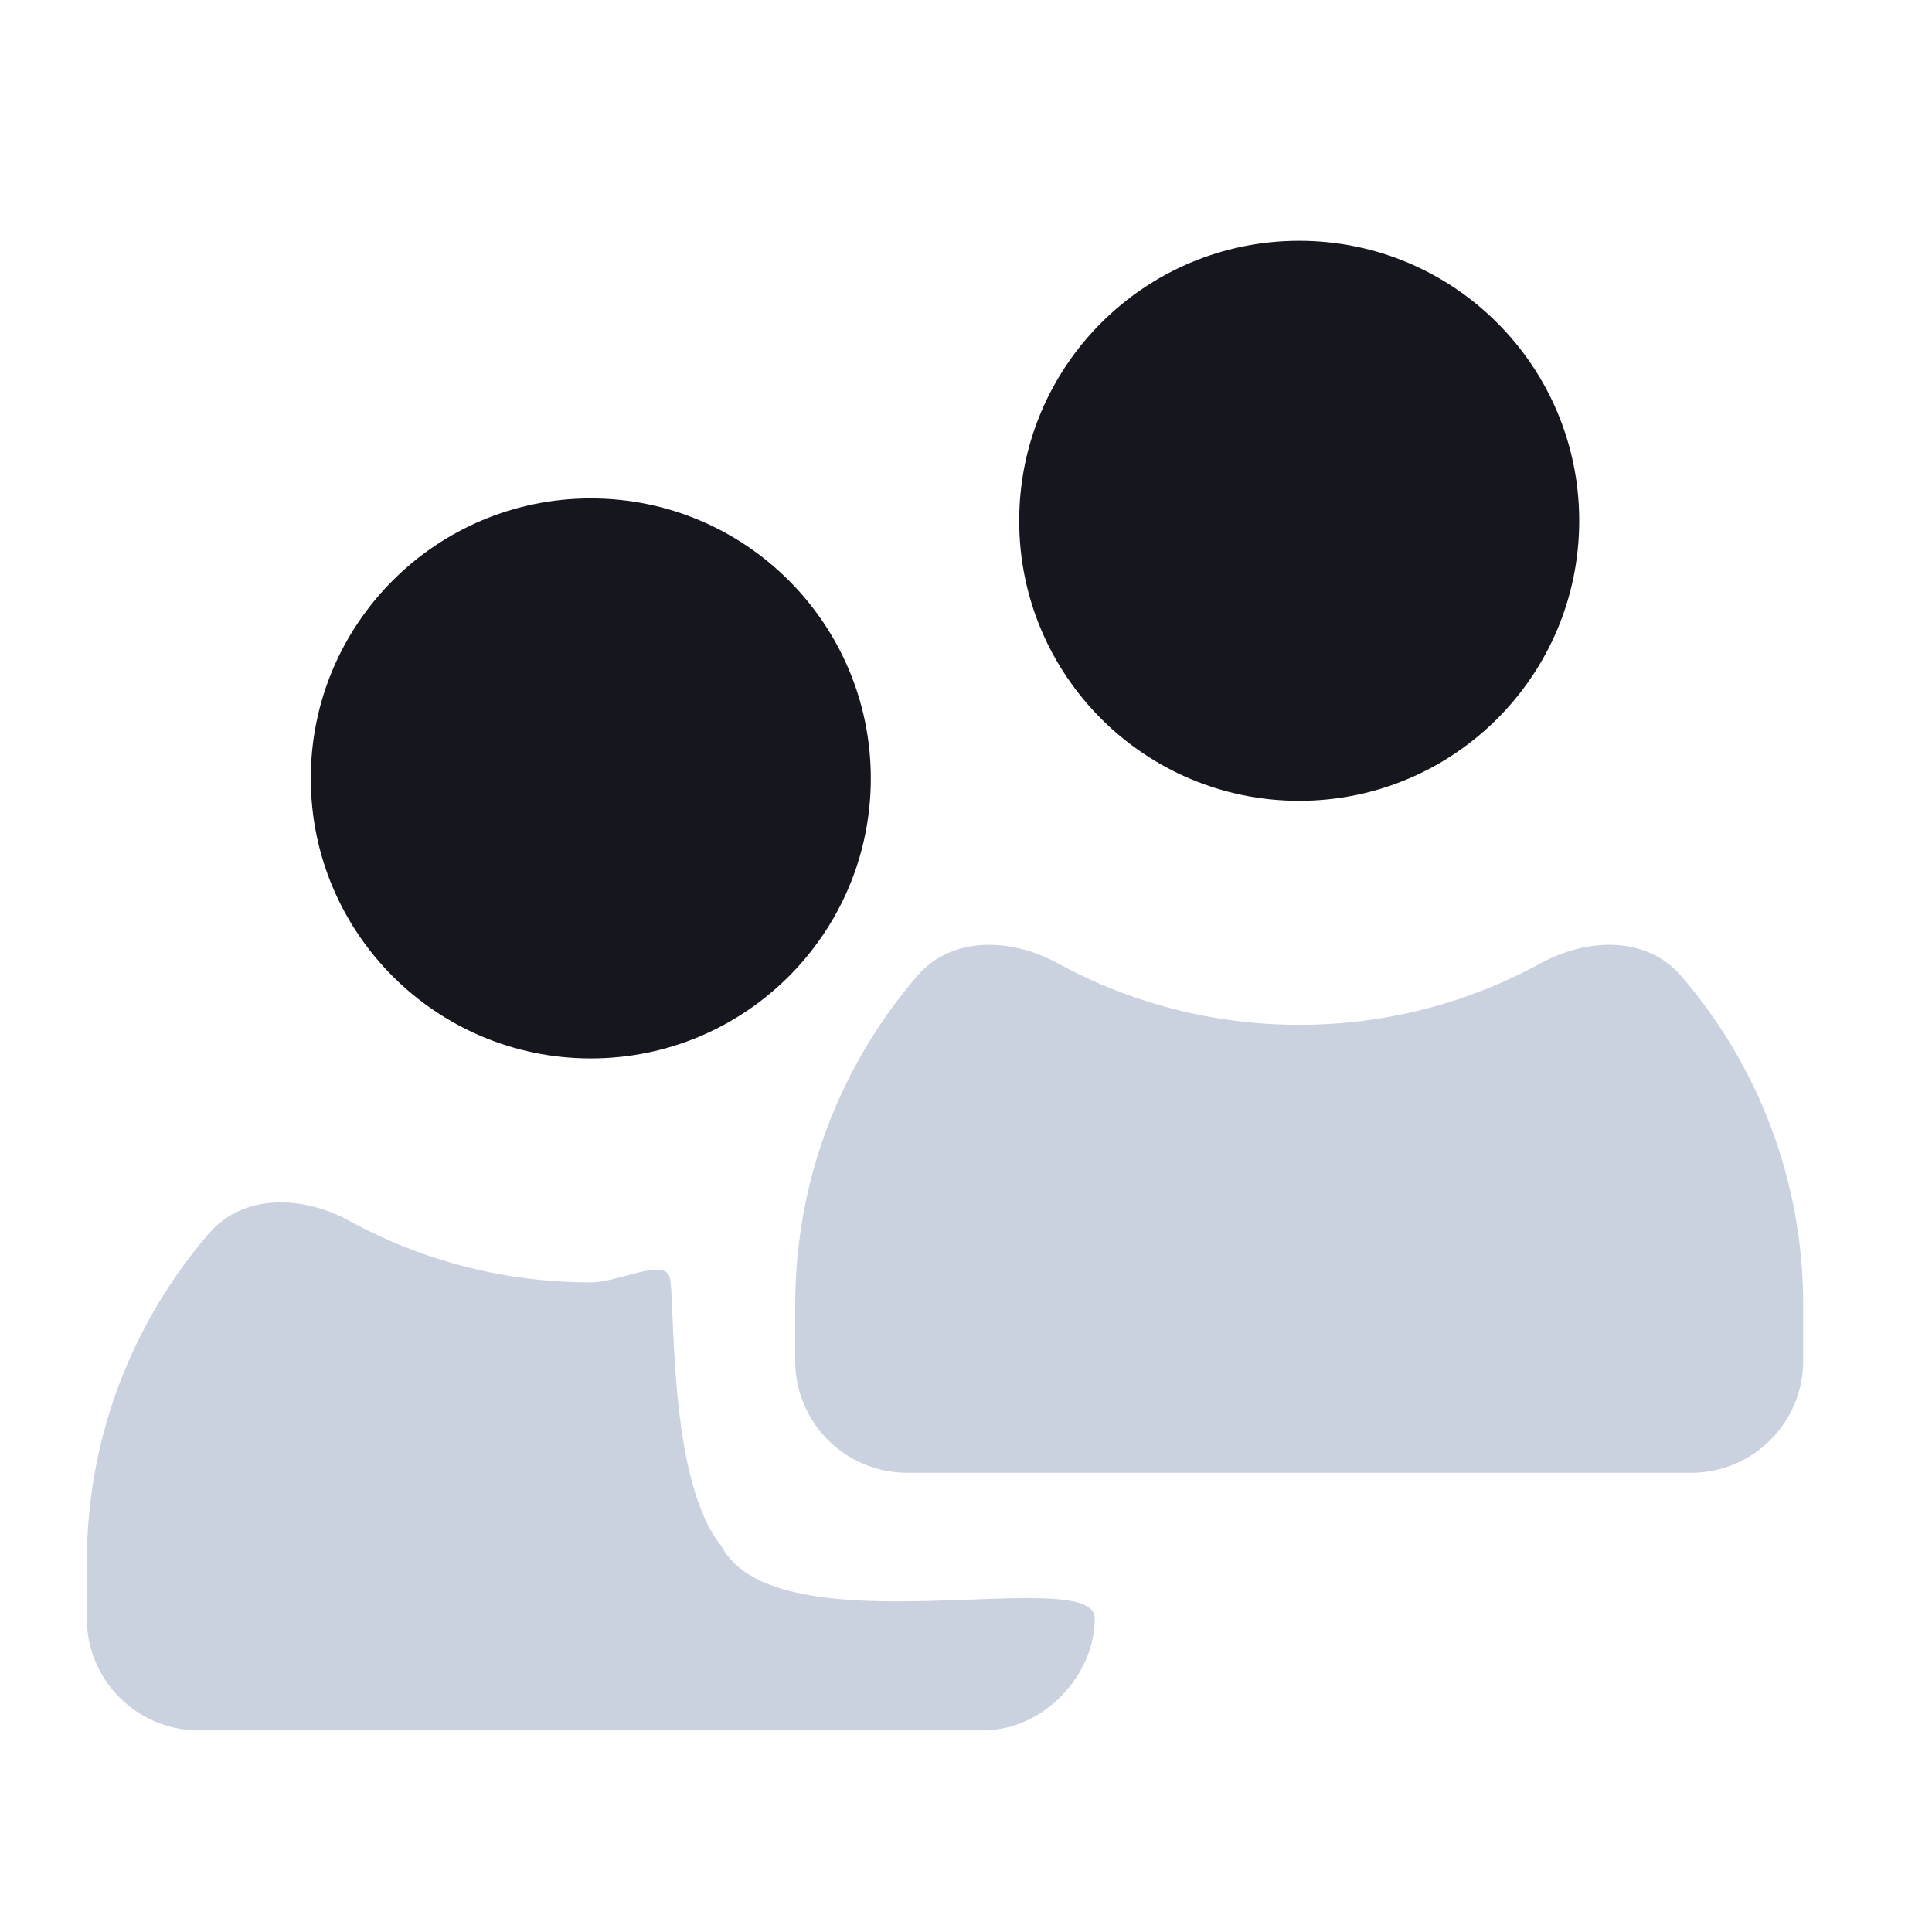
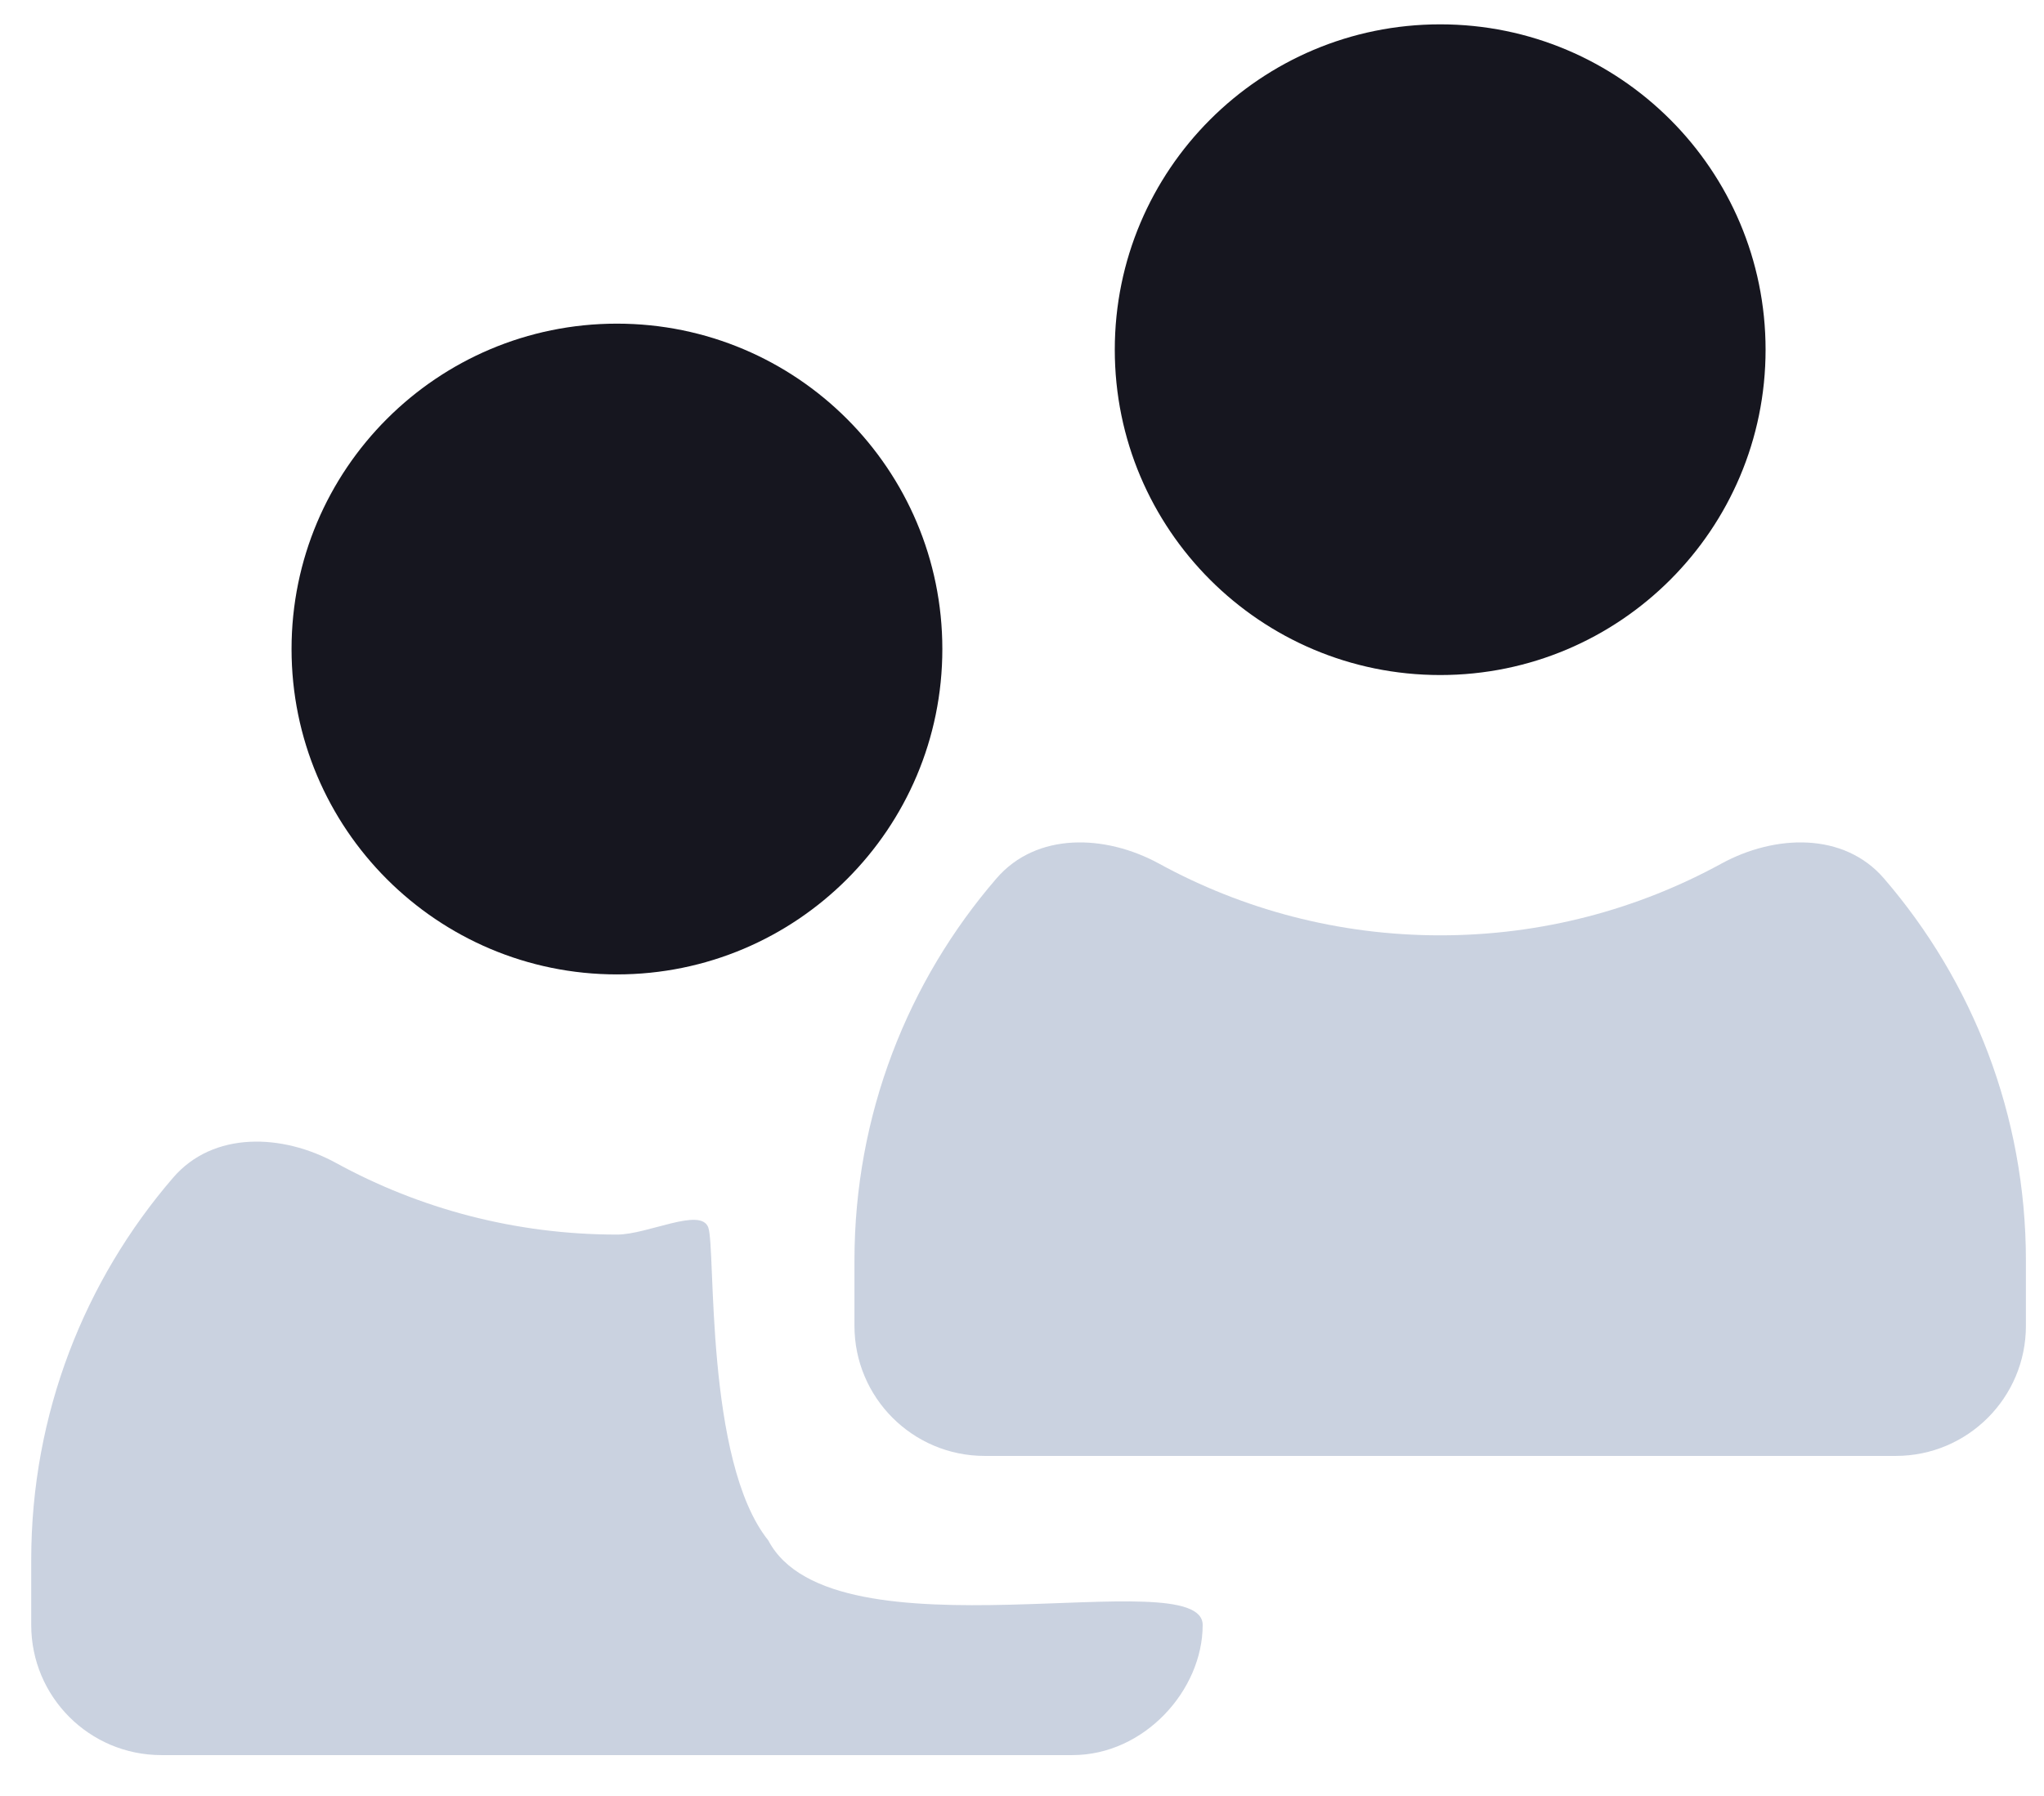
- <svg xmlns="http://www.w3.org/2000/svg" width="30px" height="30px" viewBox="0 0 30 30" version="1.1">
-   <g id="Symbols" stroke="none" stroke-width="1" fill="none" fill-rule="evenodd">
-     <g id="!Icons/2.-Icons/Friends-">
-       <g id="Group-2" transform="translate(12, 3)">
-         <g id="User" transform="translate(0.347826, 0.73913)">
-           <path d="M12.174,4.348 C12.174,6.749 10.227,8.696 7.826,8.696 C5.425,8.696 3.478,6.749 3.478,4.348 C3.478,1.947 5.425,0 7.826,0 C10.227,0 12.174,1.947 12.174,4.348 Z" id="Path" fill="#16161F" />
-           <path d="M13.755,11.413 C13.219,10.791 12.298,10.823 11.578,11.217 C10.464,11.827 9.186,12.174 7.826,12.174 C6.467,12.174 5.188,11.827 4.074,11.217 C3.354,10.823 2.433,10.791 1.897,11.413 C0.715,12.784 0,14.569 0,16.522 L0,17.391 C0,18.352 0.779,19.13 1.739,19.13 L13.913,19.13 C14.874,19.13 15.652,18.352 15.652,17.391 L15.652,16.522 C15.652,14.569 14.937,12.784 13.755,11.413 Z" id="Path" fill="#A7B4CB" opacity="0.6" />
-         </g>
-       </g>
-       <g id="Group-2-Copy" transform="translate(1, 7)">
-         <g id="User" transform="translate(0.347826, 0.73913)">
-           <path d="M12.174,4.348 C12.174,6.749 10.227,8.696 7.826,8.696 C5.425,8.696 3.478,6.749 3.478,4.348 C3.478,1.947 5.425,0 7.826,0 C10.227,0 12.174,1.947 12.174,4.348 Z" id="Path" fill="#16161F" />
-           <path d="M9.849,16.261 C8.997,15.201 9.148,12.355 9.047,12.079 C8.945,11.803 8.241,12.174 7.826,12.174 C6.467,12.174 5.188,11.827 4.074,11.217 C3.354,10.823 2.433,10.791 1.897,11.413 C0.715,12.784 0,14.569 0,16.522 L0,17.391 C0,18.352 0.779,19.13 1.739,19.13 L13.913,19.13 C14.874,19.13 15.652,18.261 15.652,17.391 C15.652,16.522 10.716,17.915 9.849,16.261 Z" id="Path" fill="#A7B4CB" opacity="0.6" />
-         </g>
+ <svg xmlns="http://www.w3.org/2000/svg" width="33px" height="29px" viewBox="0 0 33 29" version="1.1">
+   <g id="Local-HUB-(FB)" stroke="none" stroke-width="1" fill="none" fill-rule="evenodd">
+     <g id="Home/Local-Hub/Settings-–-Your-Information" transform="translate(-329, -446)">
+       <g id="Bottom/Icon-Copy-10" transform="translate(329, 446)">
+         <path d="M28.505,5.647 C28.505,8.548 26.153,10.9 23.252,10.9 C20.35,10.9 17.998,8.548 17.998,5.647 C17.998,2.745 20.35,0.393 23.252,0.393 C26.153,0.393 28.505,2.745 28.505,5.647 Z" id="Path" fill="#16161F" />
+         <path d="M30.416,14.184 C29.768,13.433 28.655,13.471 27.786,13.948 C26.439,14.684 24.895,15.103 23.252,15.103 C21.609,15.103 20.064,14.684 18.718,13.948 C17.848,13.471 16.736,13.433 16.088,14.184 C14.659,15.84 13.795,17.998 13.795,20.357 L13.795,21.408 C13.795,22.568 14.736,23.509 15.897,23.509 L30.607,23.509 C31.768,23.509 32.708,22.568 32.708,21.408 L32.708,20.357 C32.708,17.998 31.844,15.84 30.416,14.184 Z" id="Path" fill="#A7B4CB" opacity="0.6" />
+         <path d="M15.214,10.48 C15.214,13.382 12.862,15.734 9.96,15.734 C7.059,15.734 4.707,13.382 4.707,10.48 C4.707,7.579 7.059,5.226 9.96,5.226 C12.862,5.226 15.214,7.579 15.214,10.48 Z" id="Path" fill="#16161F" />
+         <path d="M12.404,24.873 C11.375,23.592 11.558,20.153 11.435,19.82 C11.312,19.487 10.462,19.935 9.96,19.935 C8.317,19.935 6.772,19.516 5.426,18.779 C4.556,18.303 3.444,18.264 2.796,19.015 C1.368,20.671 0.504,22.829 0.504,25.188 L0.504,26.239 C0.504,27.399 1.444,28.34 2.605,28.34 L17.315,28.34 C18.476,28.34 19.417,27.29 19.417,26.239 C19.417,25.188 13.452,26.872 12.404,24.873 Z" id="Path" fill="#A7B4CB" opacity="0.6" />
      </g>
    </g>
-     <g id="!Icons/2.-Icons/Friends--2" />
  </g>
</svg>
